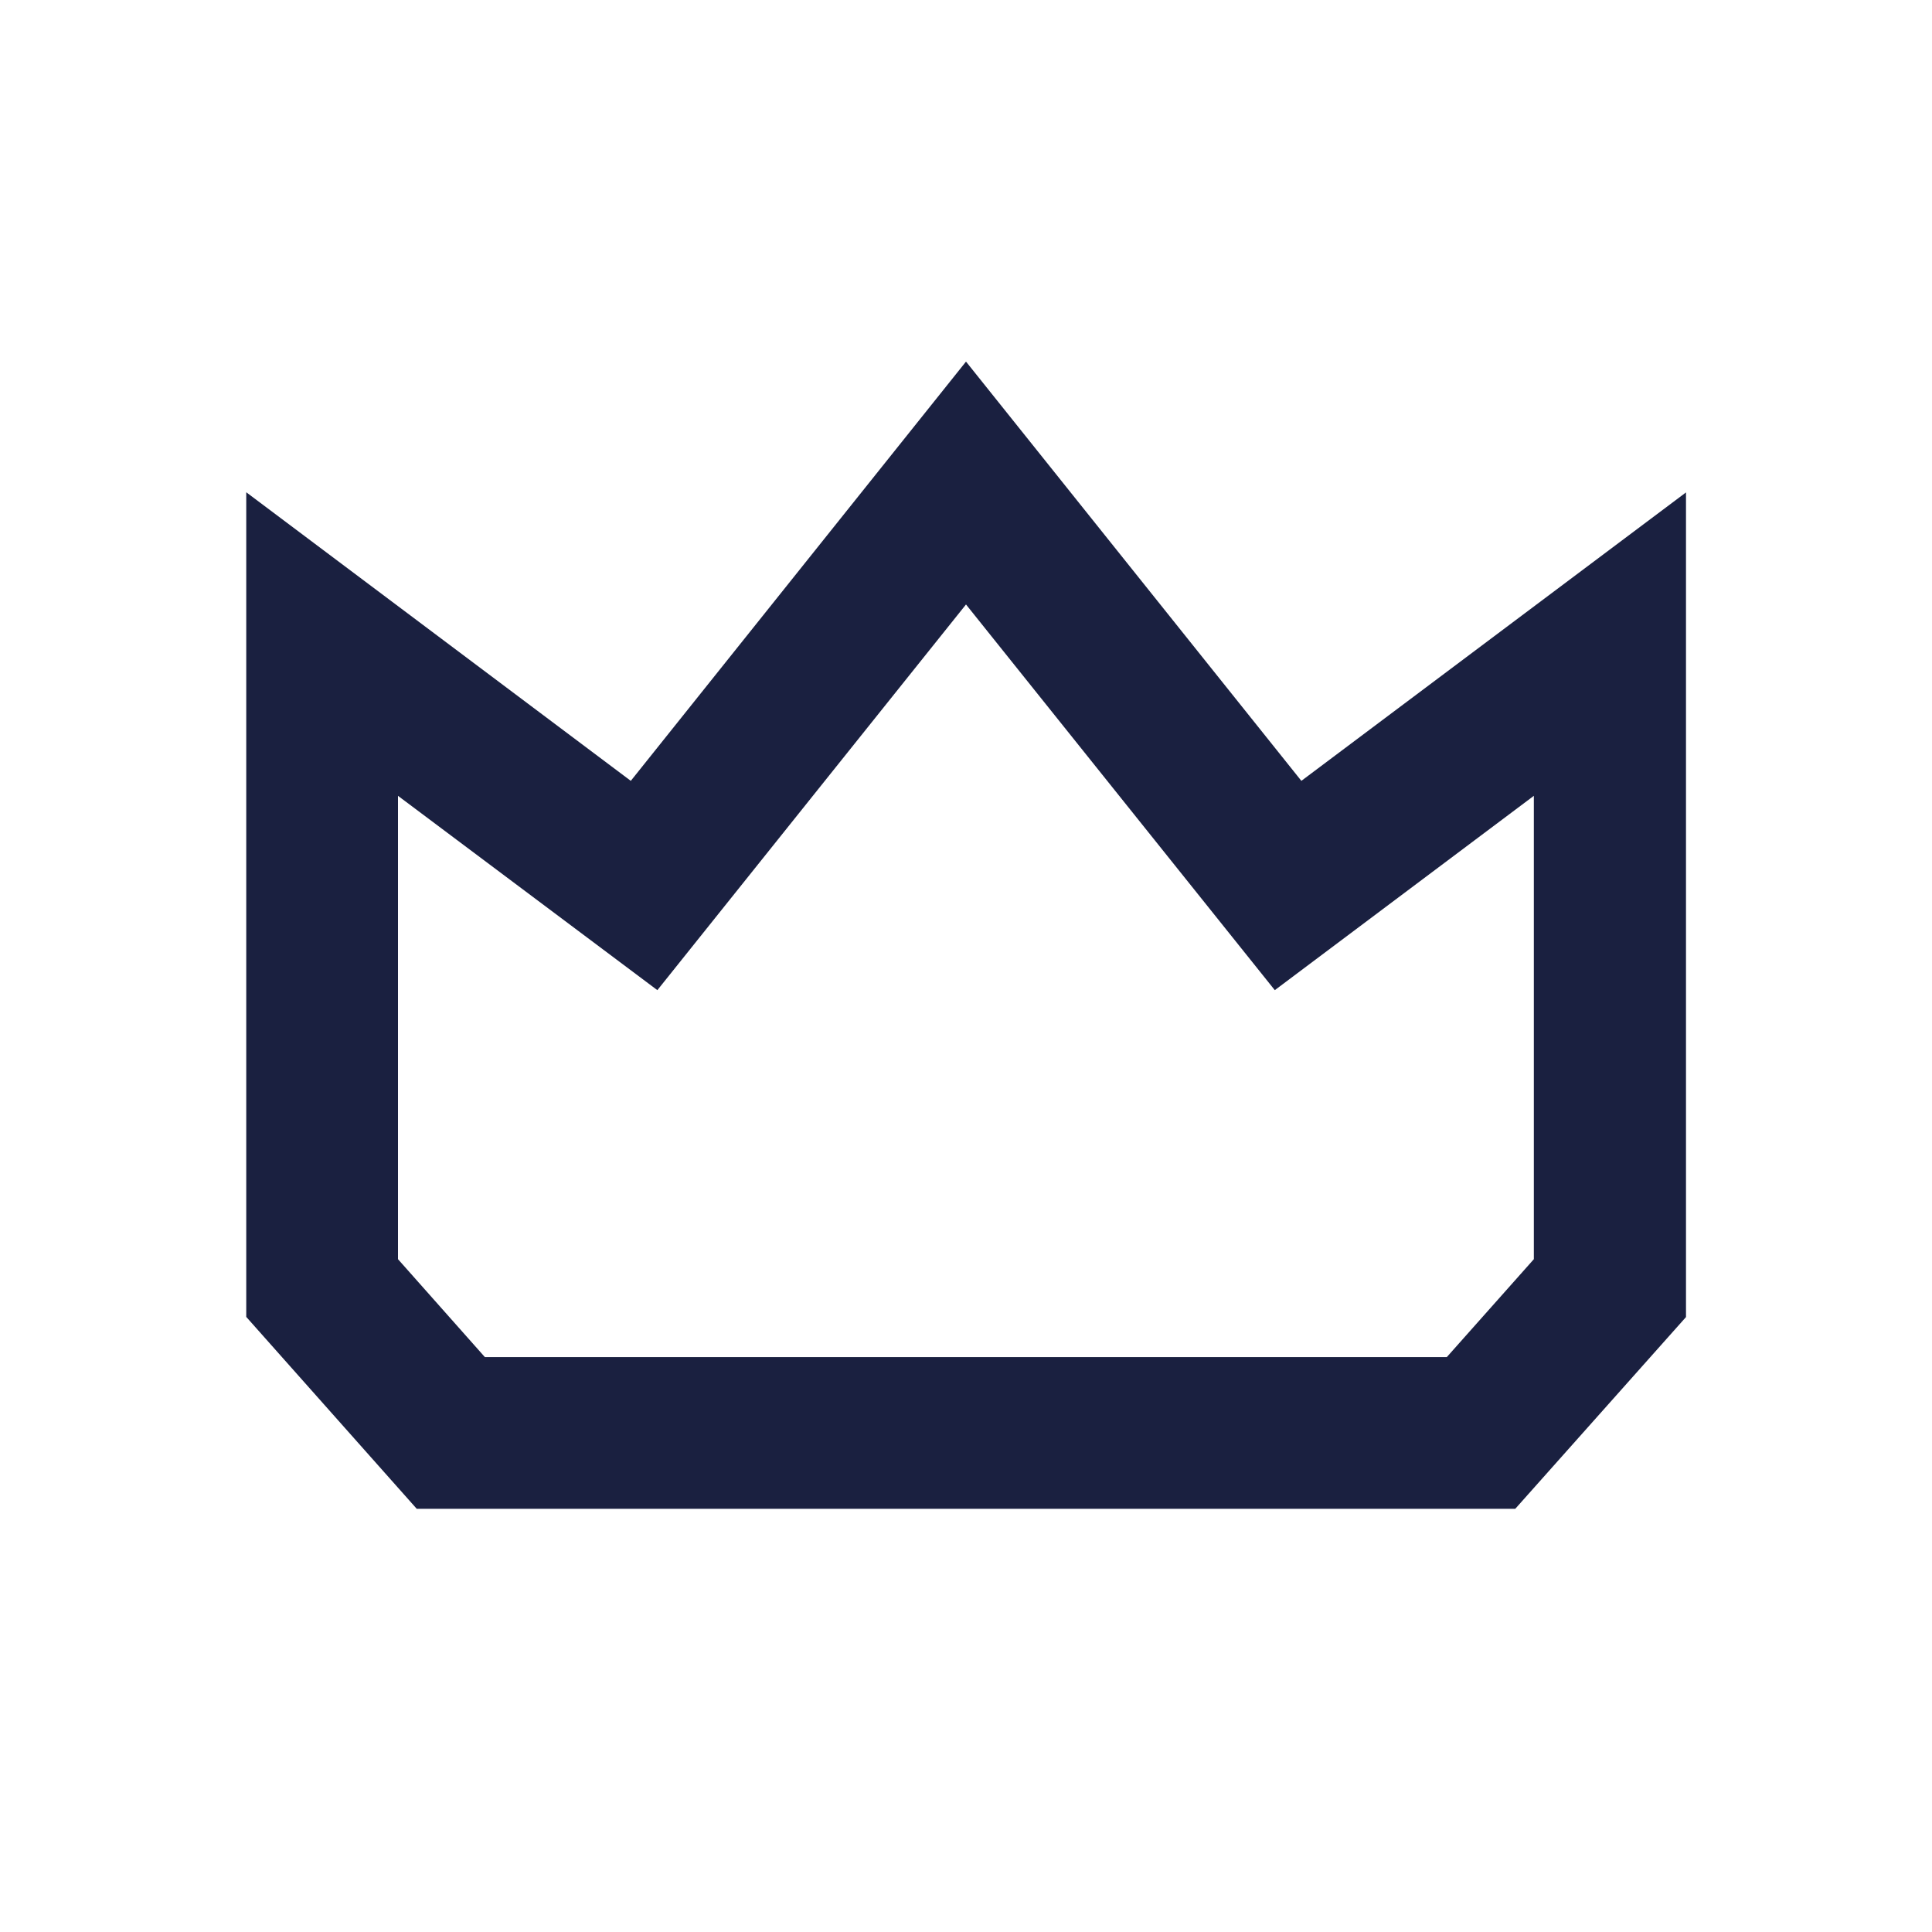
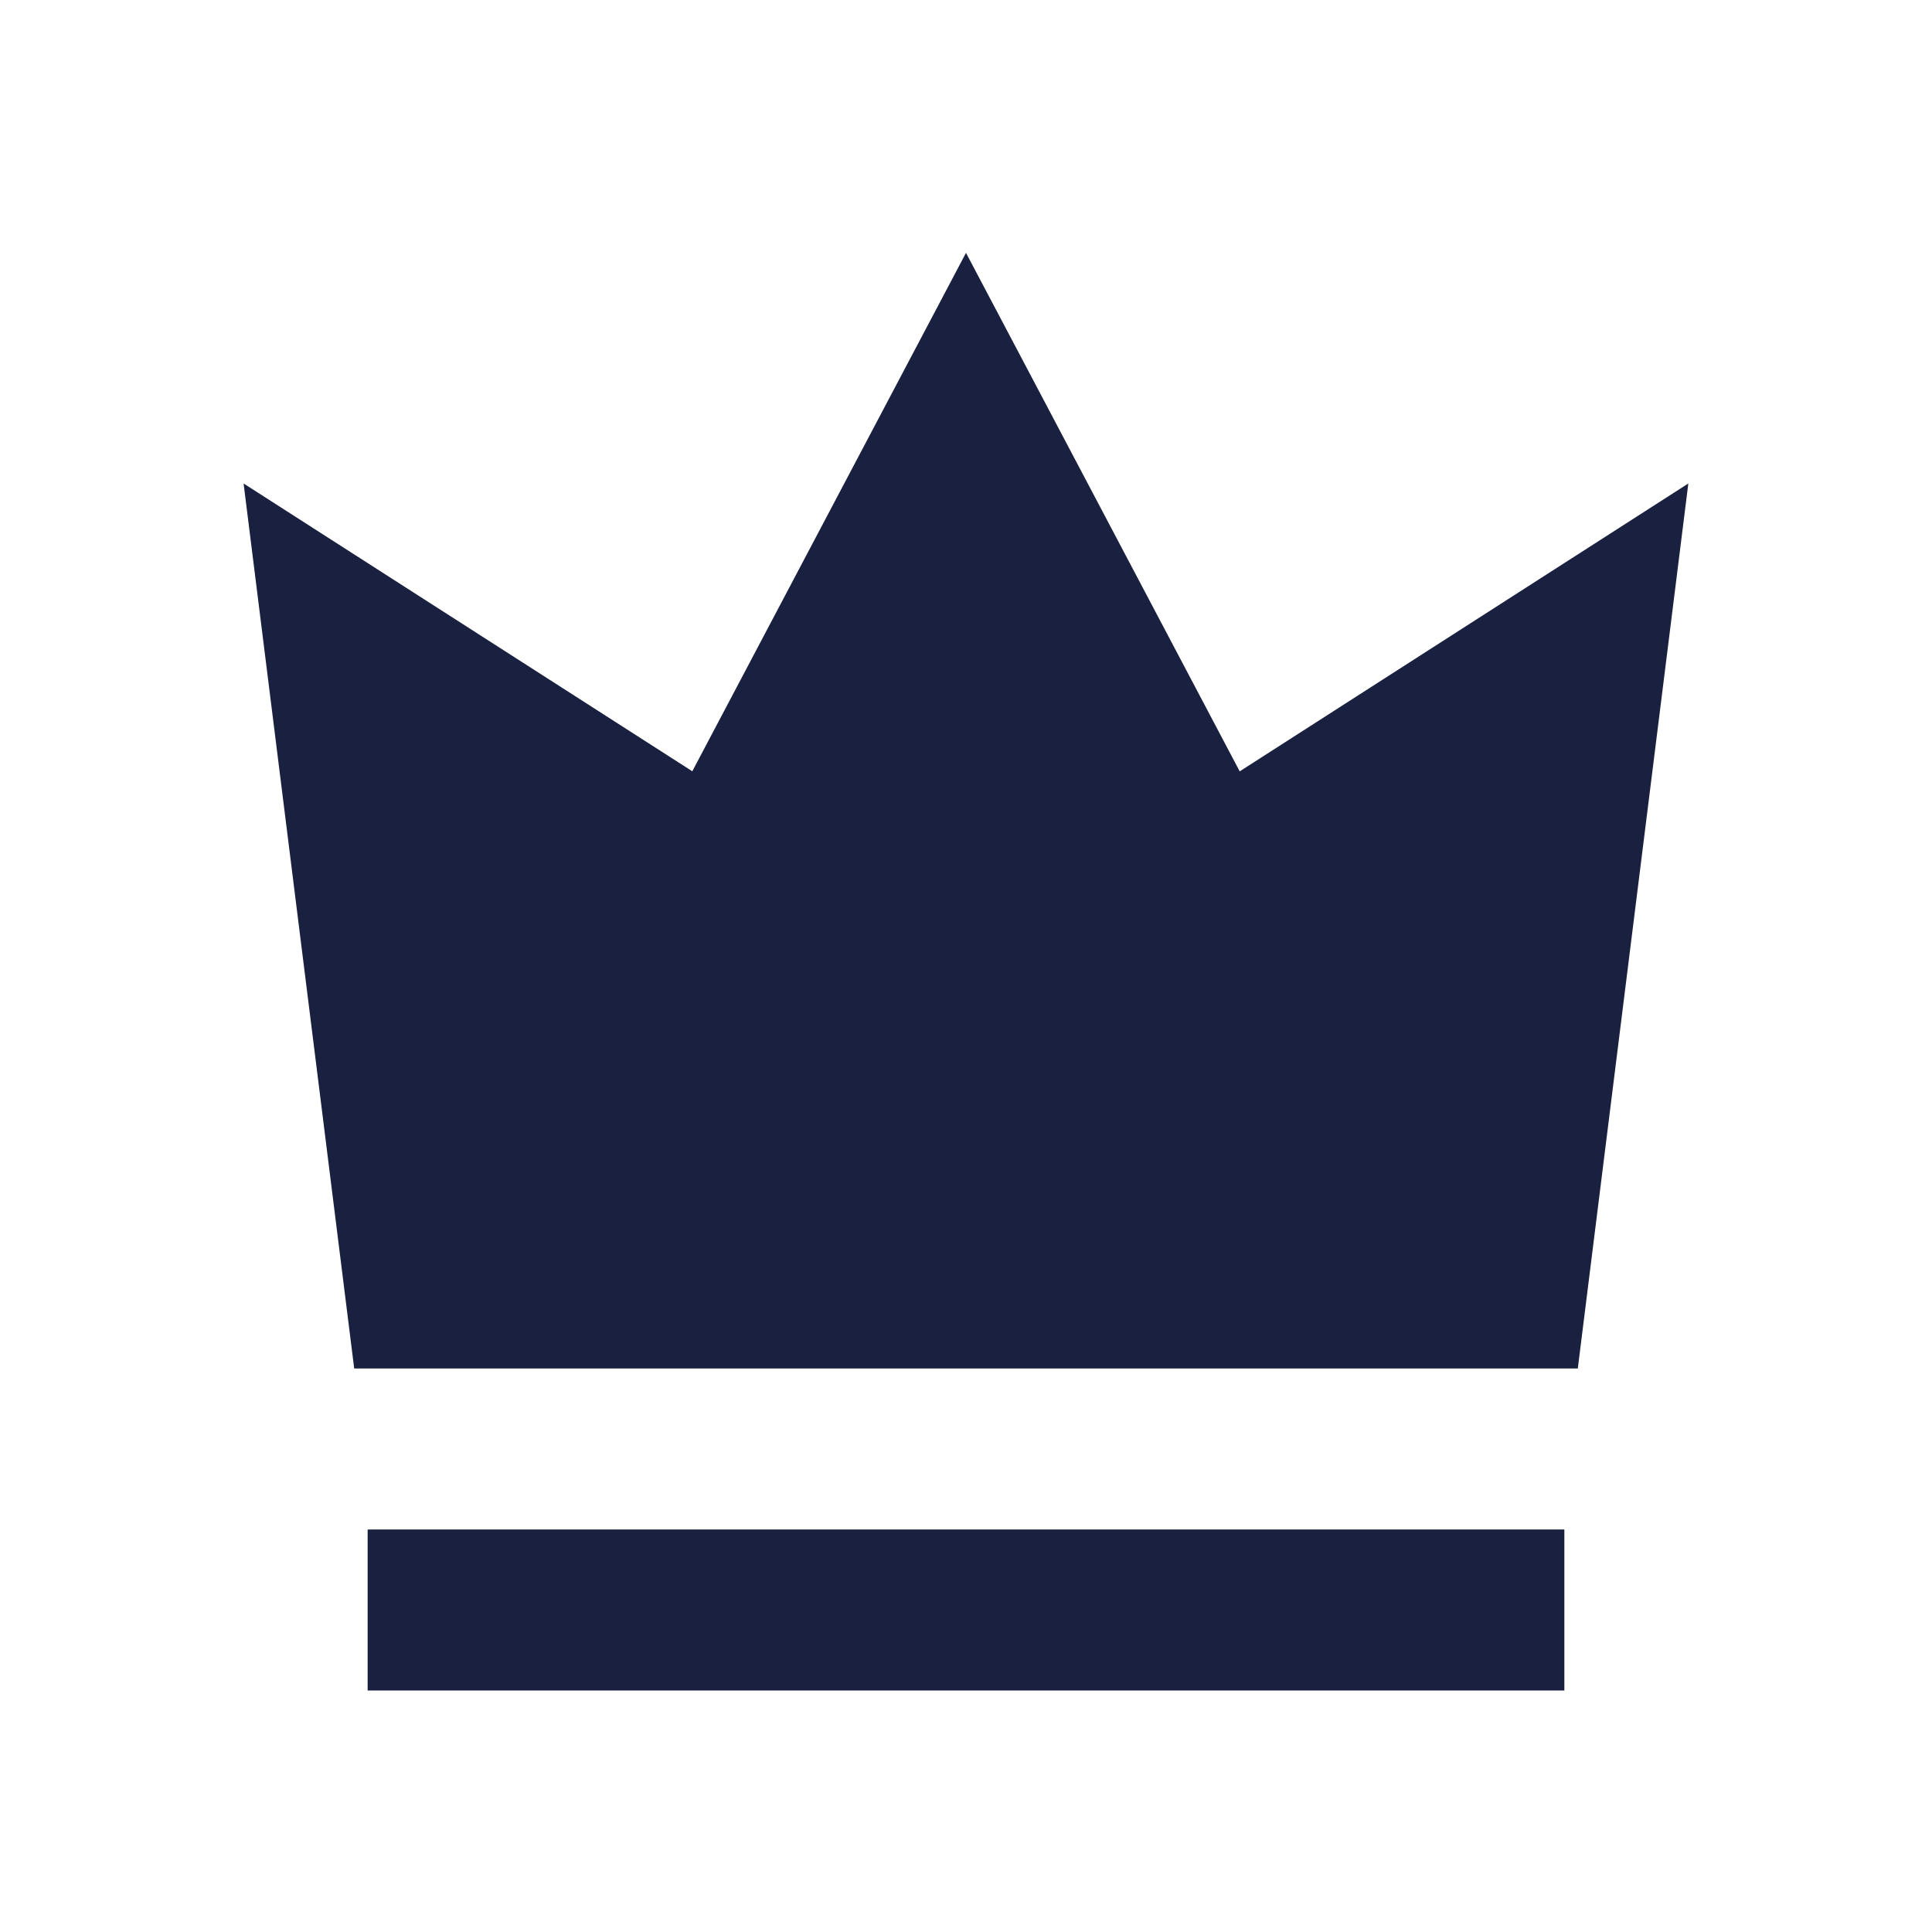
- <svg xmlns="http://www.w3.org/2000/svg" id="my_projects" width="24" height="24" viewBox="0 0 24 24">
-   <rect id="Rectangle_2925" data-name="Rectangle 2925" width="24" height="24" fill="none" />
-   <path id="Path_961" data-name="Path 961" d="M18.823,18.743H5.177L3.059,16.359l0-10.244L7.836,9.7,12,4.492,16.166,9.7l4.778-3.583,0,10.244Zm-12.8-1.885h11.95l1.081-1.216V9.886L15.836,12.3,12,7.509,8.166,12.3,4.944,9.886v5.756Z" fill="#1a2040" />
+ <svg xmlns="http://www.w3.org/2000/svg" id="MyProjects" width="24" height="24" viewBox="0 0 24 24">
+   <rect id="Rectangle_2949" data-name="Rectangle 2949" width="24" height="24" fill="none" />
+   <path id="Line_257" data-name="Line 257" d="M14.866,1H0V-1H14.866Z" transform="translate(4.567 20)" fill="#1a2040" />
+   <path id="Path_972" data-name="Path 972" d="M15.4,9.582,12,3.141,8.6,9.581,3.026,6.006,4.4,17H19.6L20.973,6.006Z" fill="#1a2040" />
</svg>
